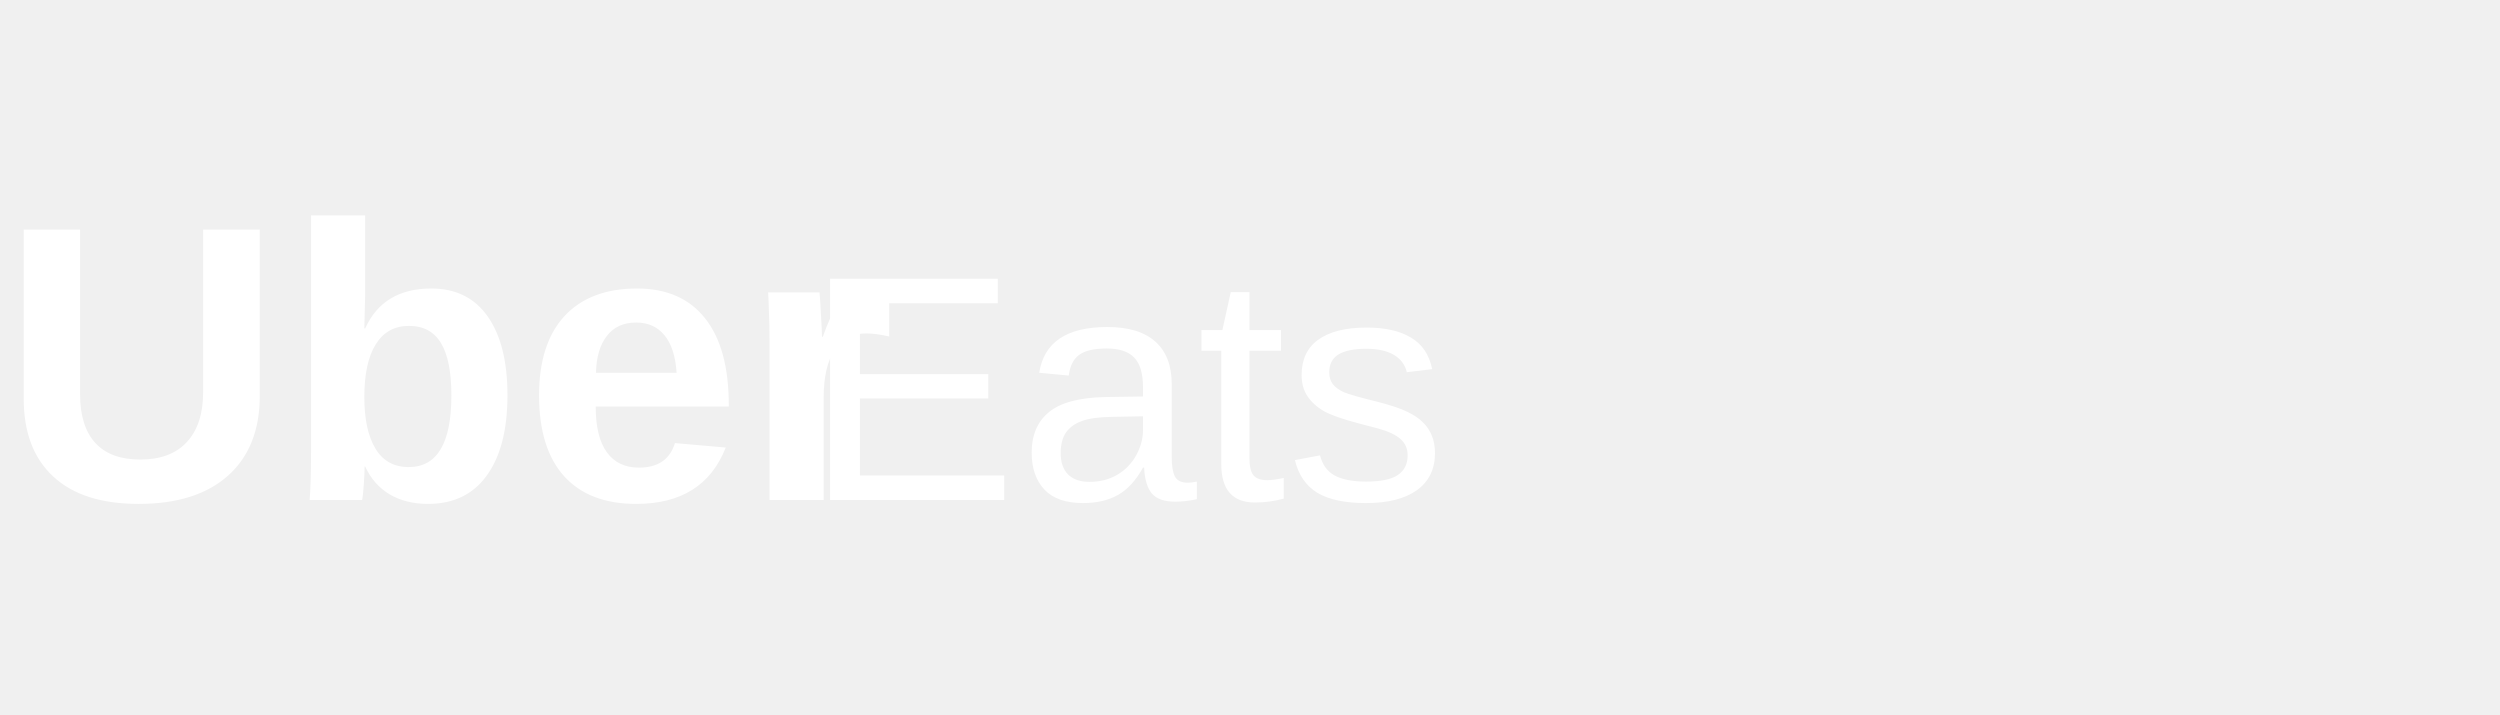
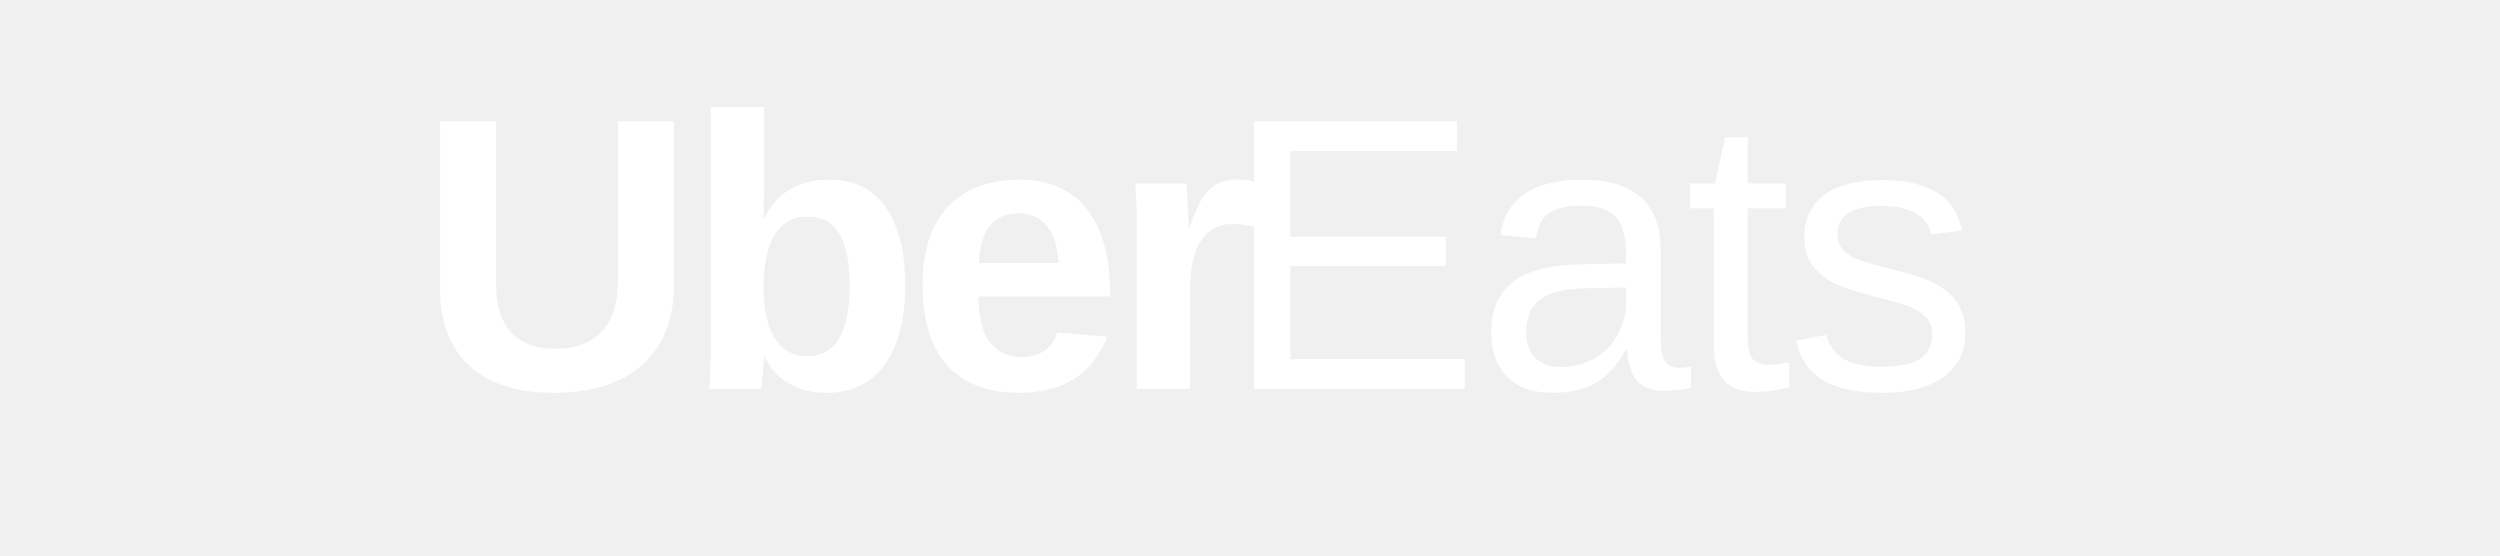
- <svg xmlns="http://www.w3.org/2000/svg" width="140" height="40" viewBox="0 0 140 40">
-   <defs>
-     <style>
-       .text-uber { fill: white; font-family: Arial, sans-serif; font-weight: 700; }
-       .text-eats { fill: white; font-family: Arial, sans-serif; font-weight: 500; }
-     </style>
-   </defs>
-   <text x="0" y="28" class="text-uber" font-size="22">Uber</text>
-   <text x="45" y="28" class="text-eats" font-size="18">Eats</text>
+ <svg xmlns="http://www.w3.org/2000/svg" width="180" height="40" viewBox="0 0 180 40" fill="none">
+   <text x="30" y="28" fill="#ffffff" font-family="'Segoe UI', 'Helvetica Neue', Arial, sans-serif" font-weight="700" font-size="28" letter-spacing="-1">Uber</text>
+   <text x="88" y="28" fill="#ffffff" font-family="'Segoe UI', 'Helvetica Neue', Arial, sans-serif" font-weight="400" font-size="28" letter-spacing="-0.5">Eats</text>
</svg>
